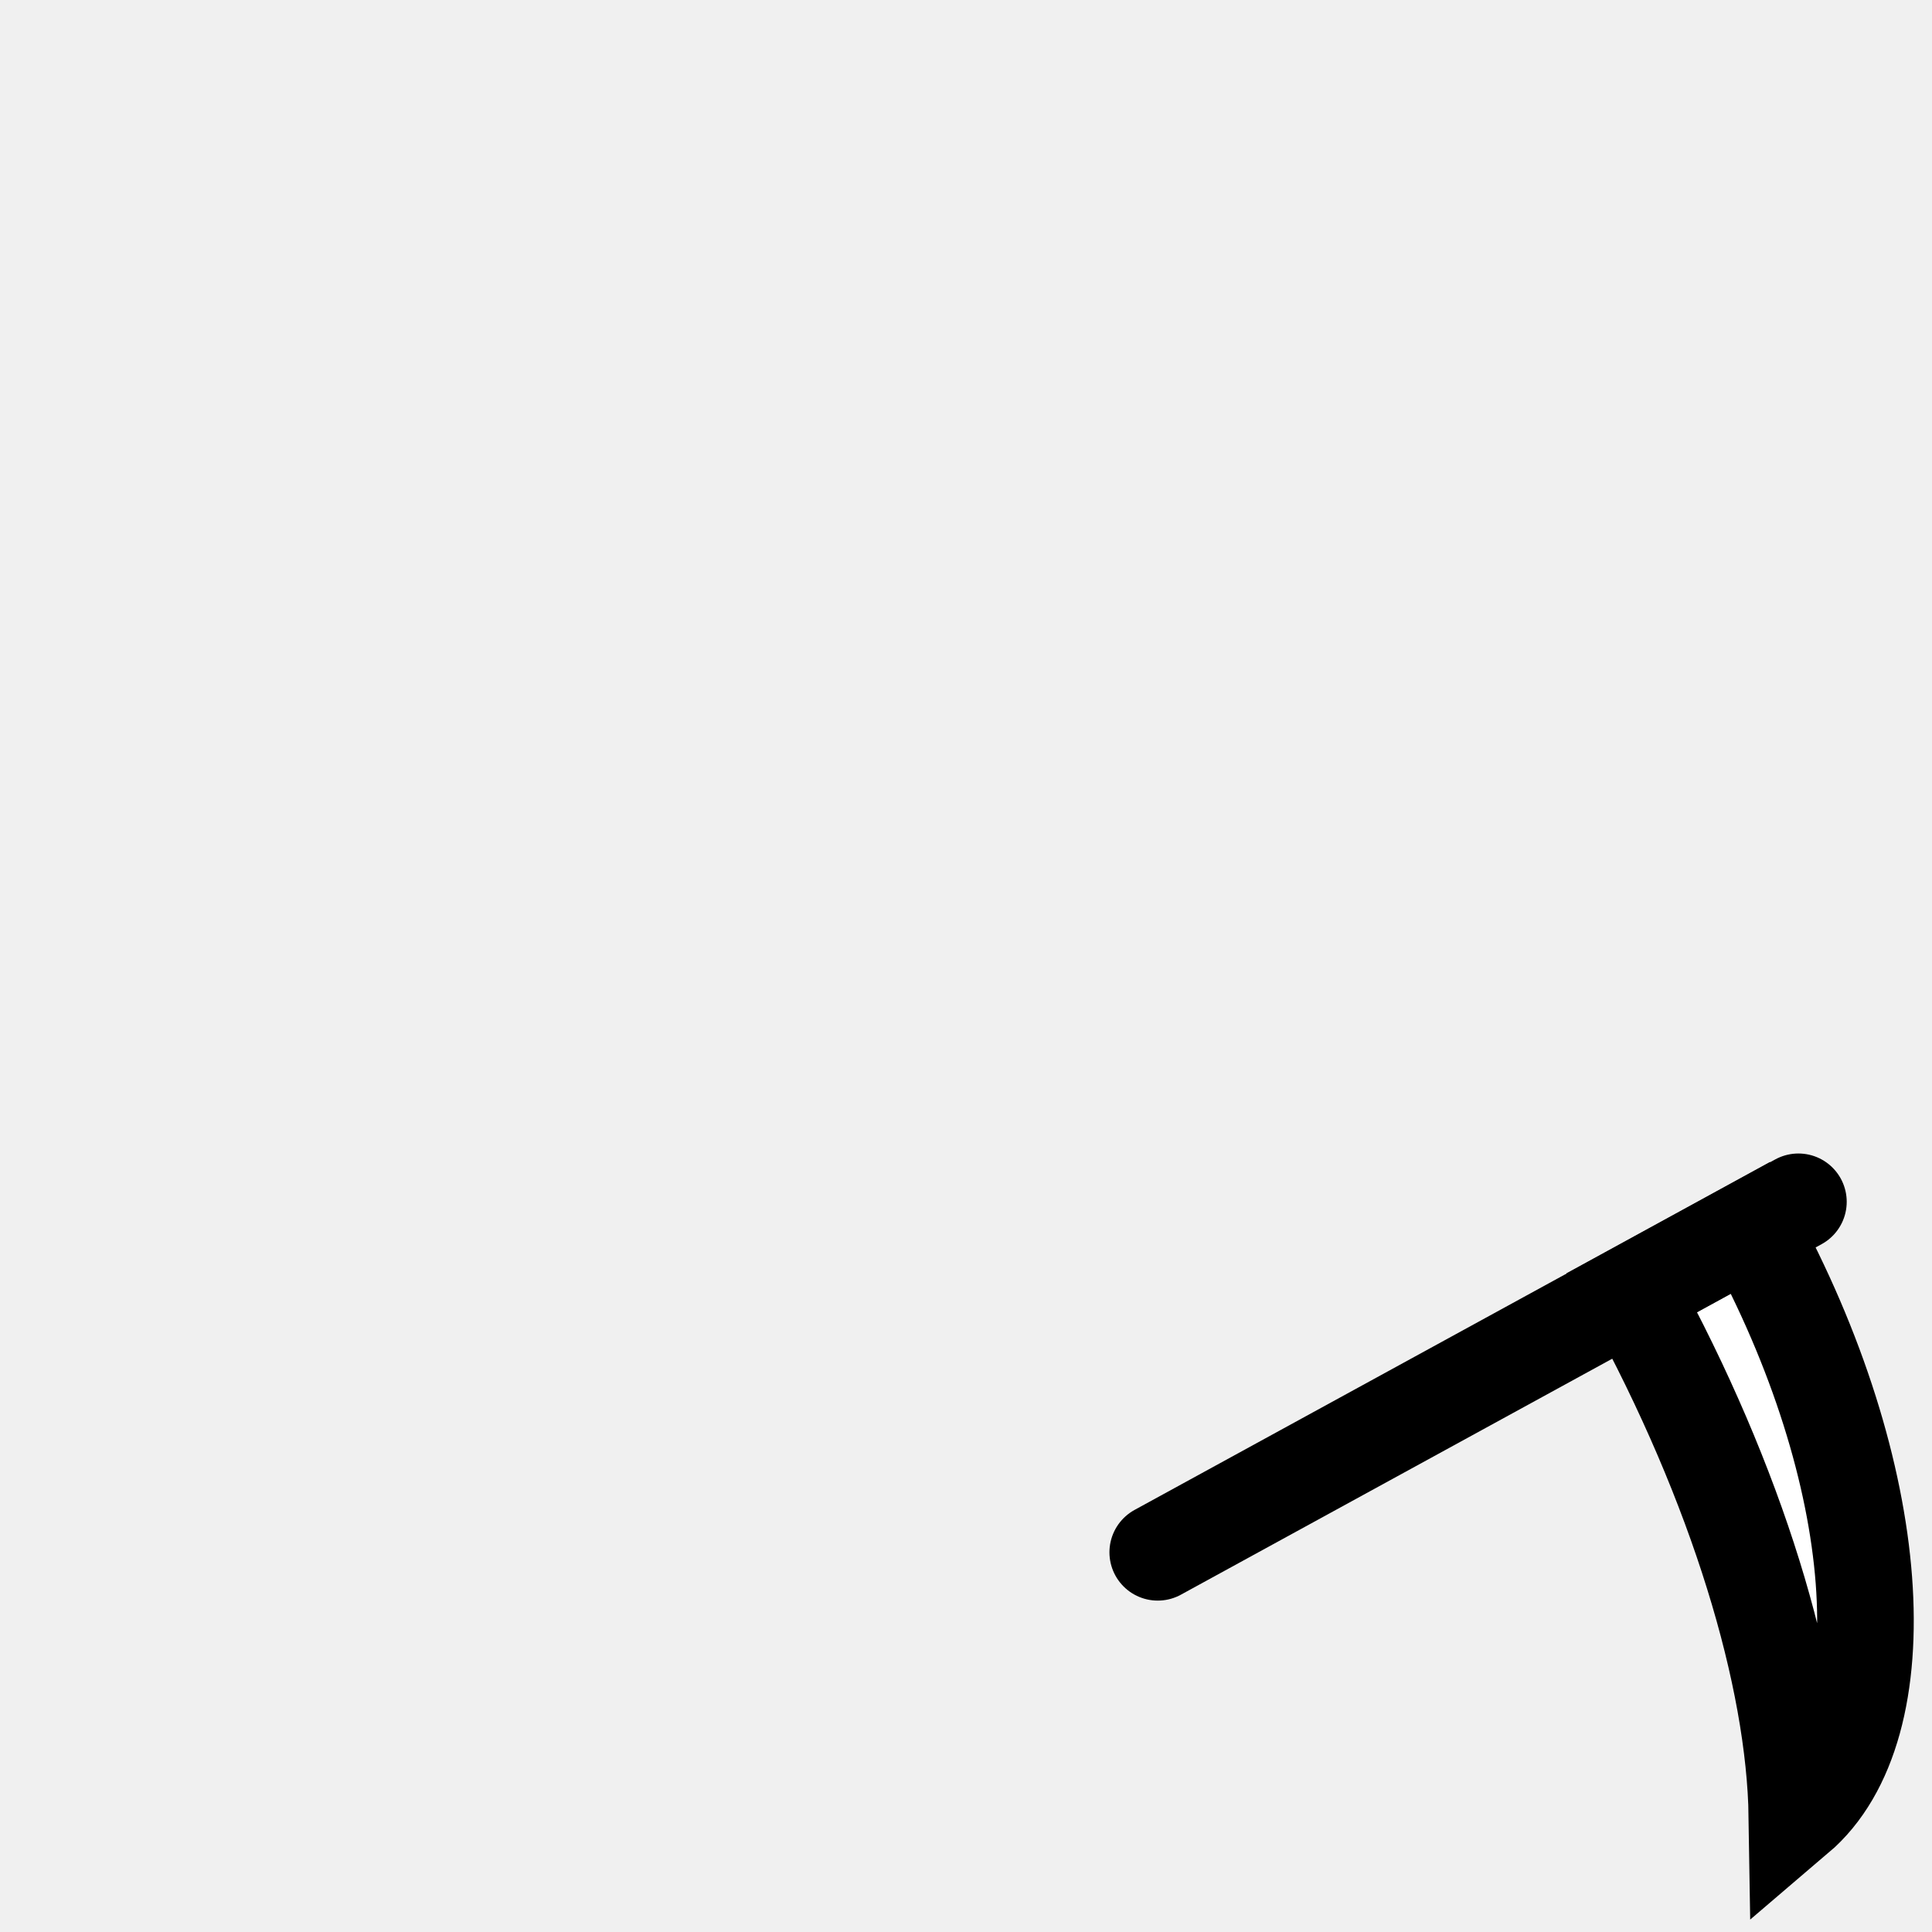
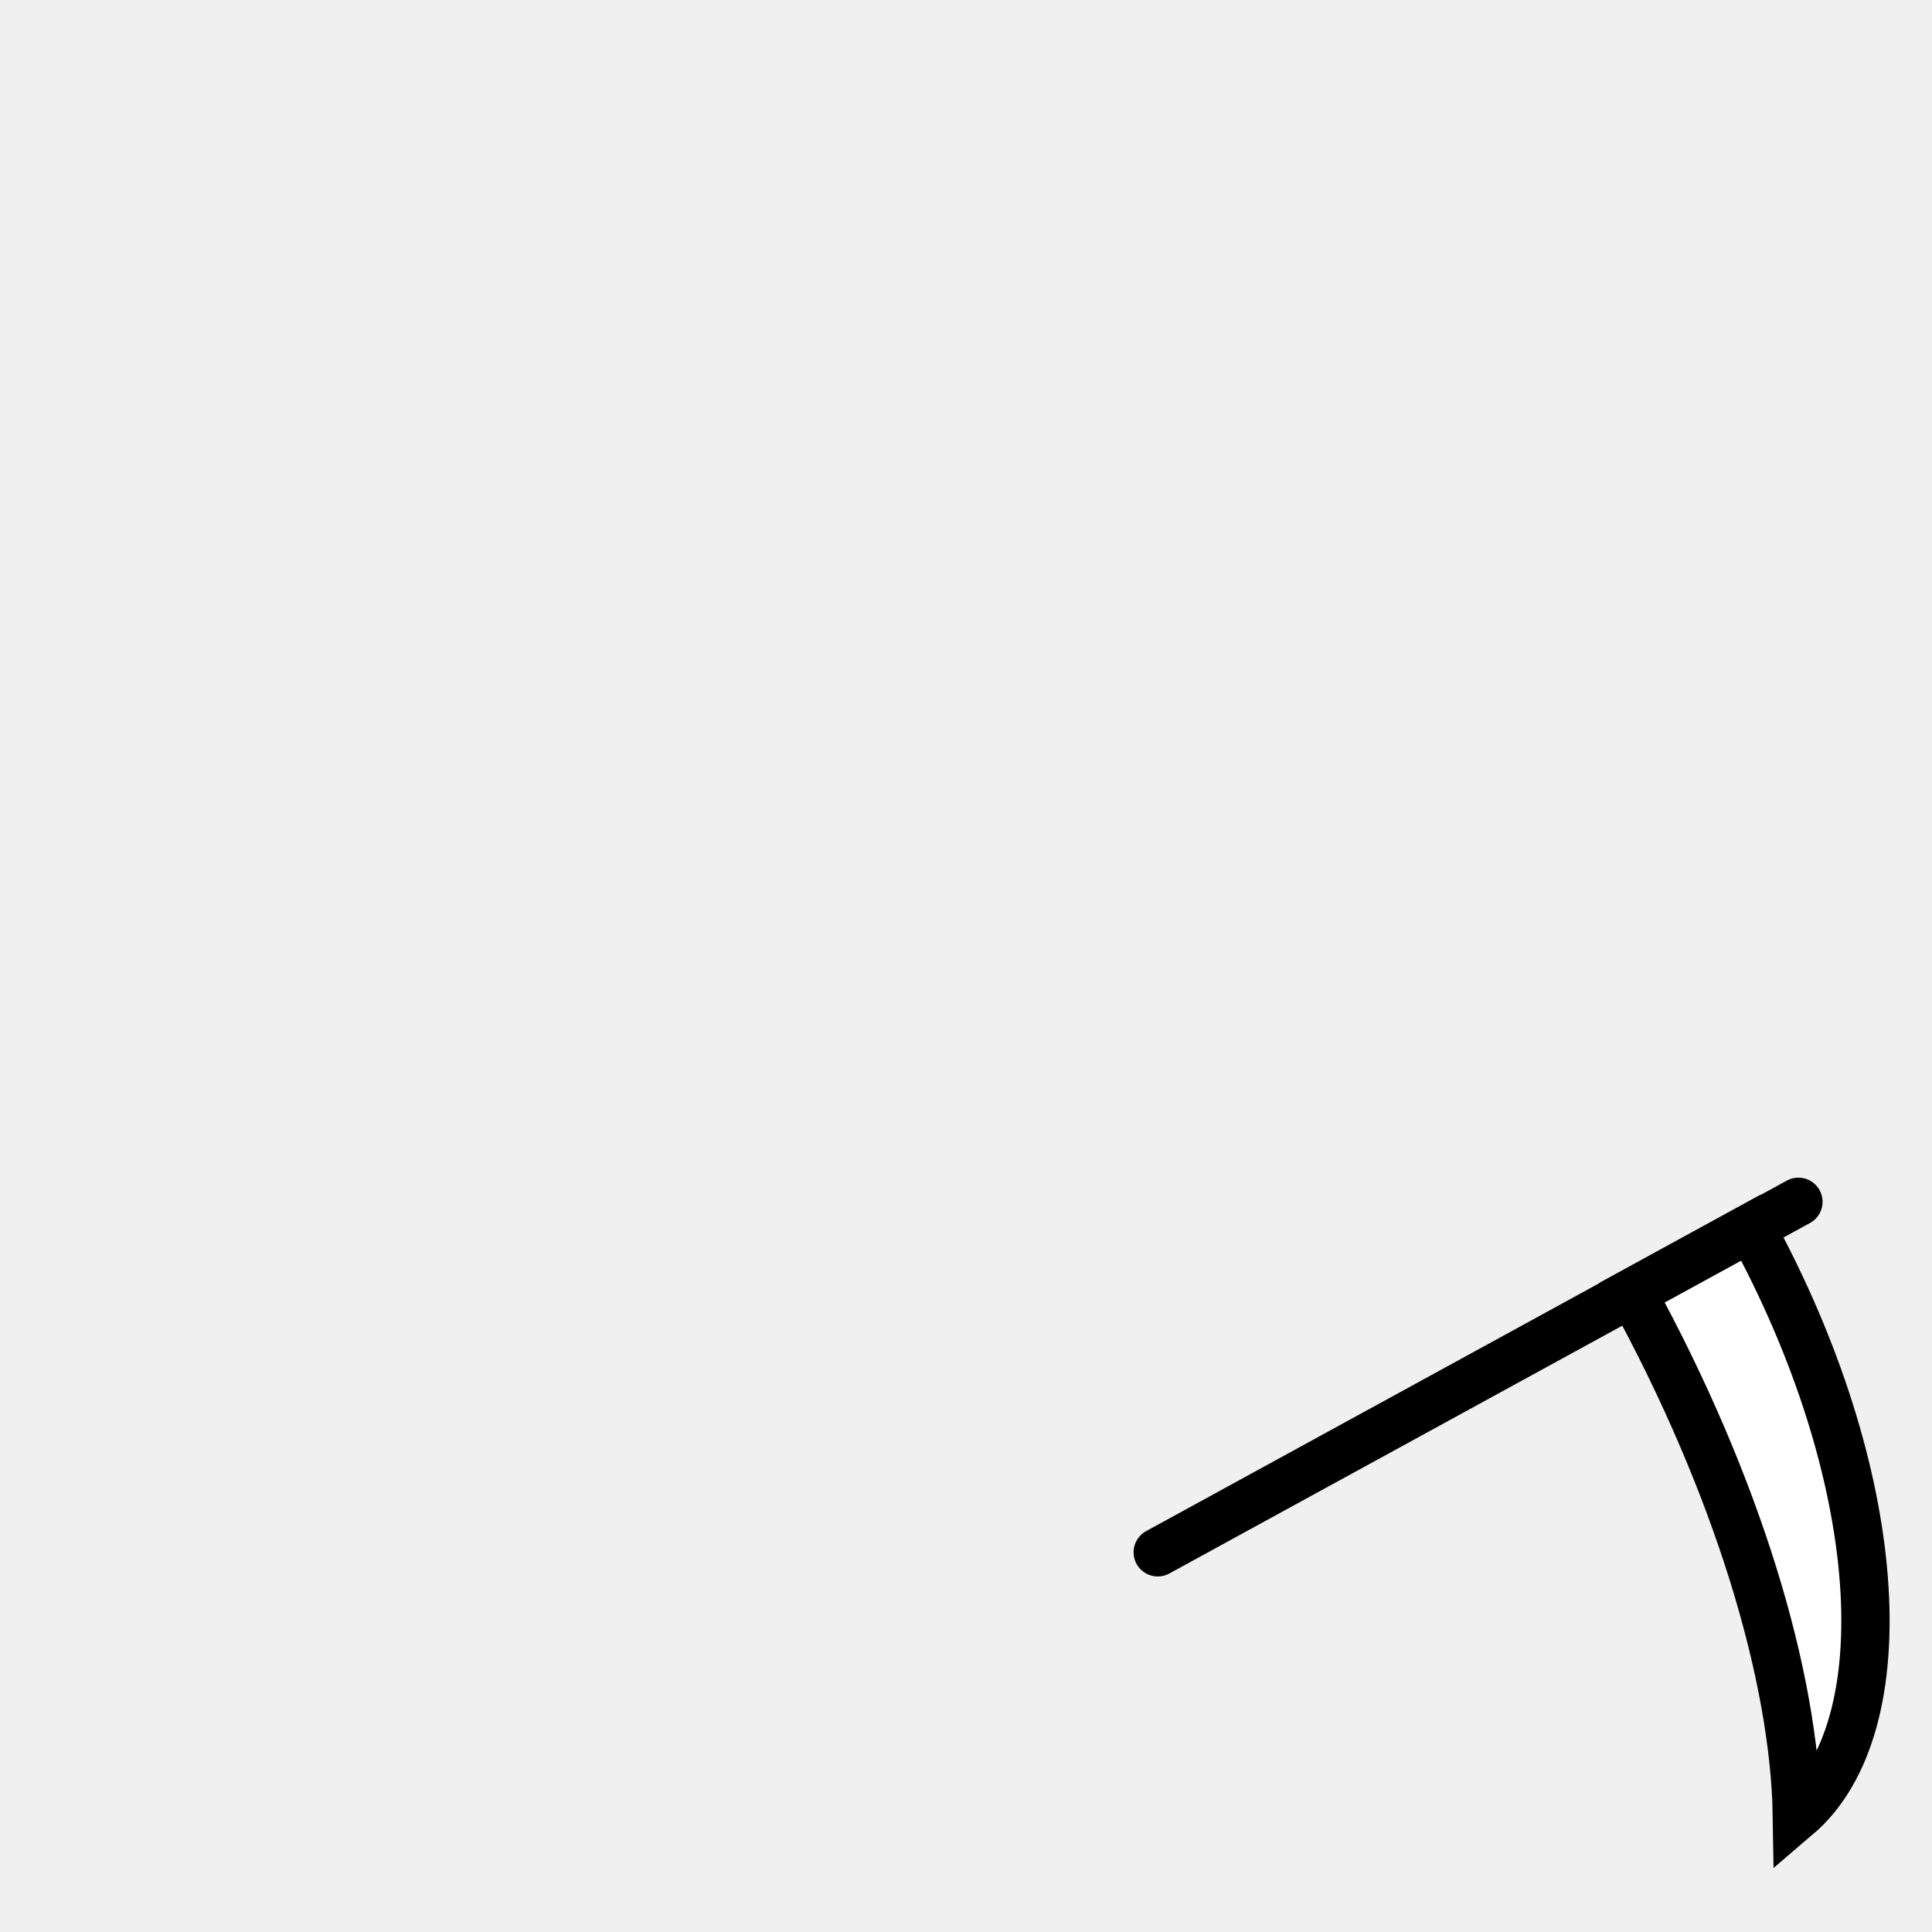
<svg xmlns="http://www.w3.org/2000/svg" width="100%" height="100%" viewBox="0 0 90 90" id="svg2" version="1.1" class="kama-right" data-z="1200" data-slots="right-weapon" data-tags="right-hand+weapon">
  <defs id="defs4" />
  <g id="layer1" class="blade" transform="translate(0,-962.3597)" style="display:inline">
-     <path style="fill:#ffffff;fill-opacity:1;stroke:#000000;stroke-width:4.5;stroke-linecap:round;stroke-miterlimit:4;stroke-opacity:1;stroke-dasharray:none;stroke-dashoffset:0" d="m 81.56,1019.542 c 6.253,11.429 7.076,23.23 2.147,27.429 -0.1,-6.502 -2.765,-15.406 -7.685,-24.399 l 5.538,-3.03 z" id="path4561" />
-     <path style="fill:none;stroke:#000000;stroke-width:4.5;stroke-linecap:round;stroke-linejoin:miter;stroke-miterlimit:4;stroke-opacity:1;stroke-dasharray:none" d="M 83.777,1018.344 53.932,1034.672" id="path4632" />
+     <path style="fill:#ffffff;fill-opacity:1;stroke:#000000;stroke-width:2.25;stroke-linecap:round;stroke-miterlimit:4;stroke-opacity:1;stroke-dasharray:none;stroke-dashoffset:0" d="m 81.56,1019.542 c 6.253,11.429 7.076,23.23 2.147,27.429 -0.1,-6.502 -2.765,-15.406 -7.685,-24.399 l 5.538,-3.03 z" id="path4561" />
+     <path style="fill:none;stroke:#000000;stroke-width:2.25;stroke-linecap:round;stroke-linejoin:miter;stroke-miterlimit:4;stroke-opacity:1;stroke-dasharray:none" d="M 83.777,1018.344 53.932,1034.672" id="path4632" />
  </g>
</svg>
